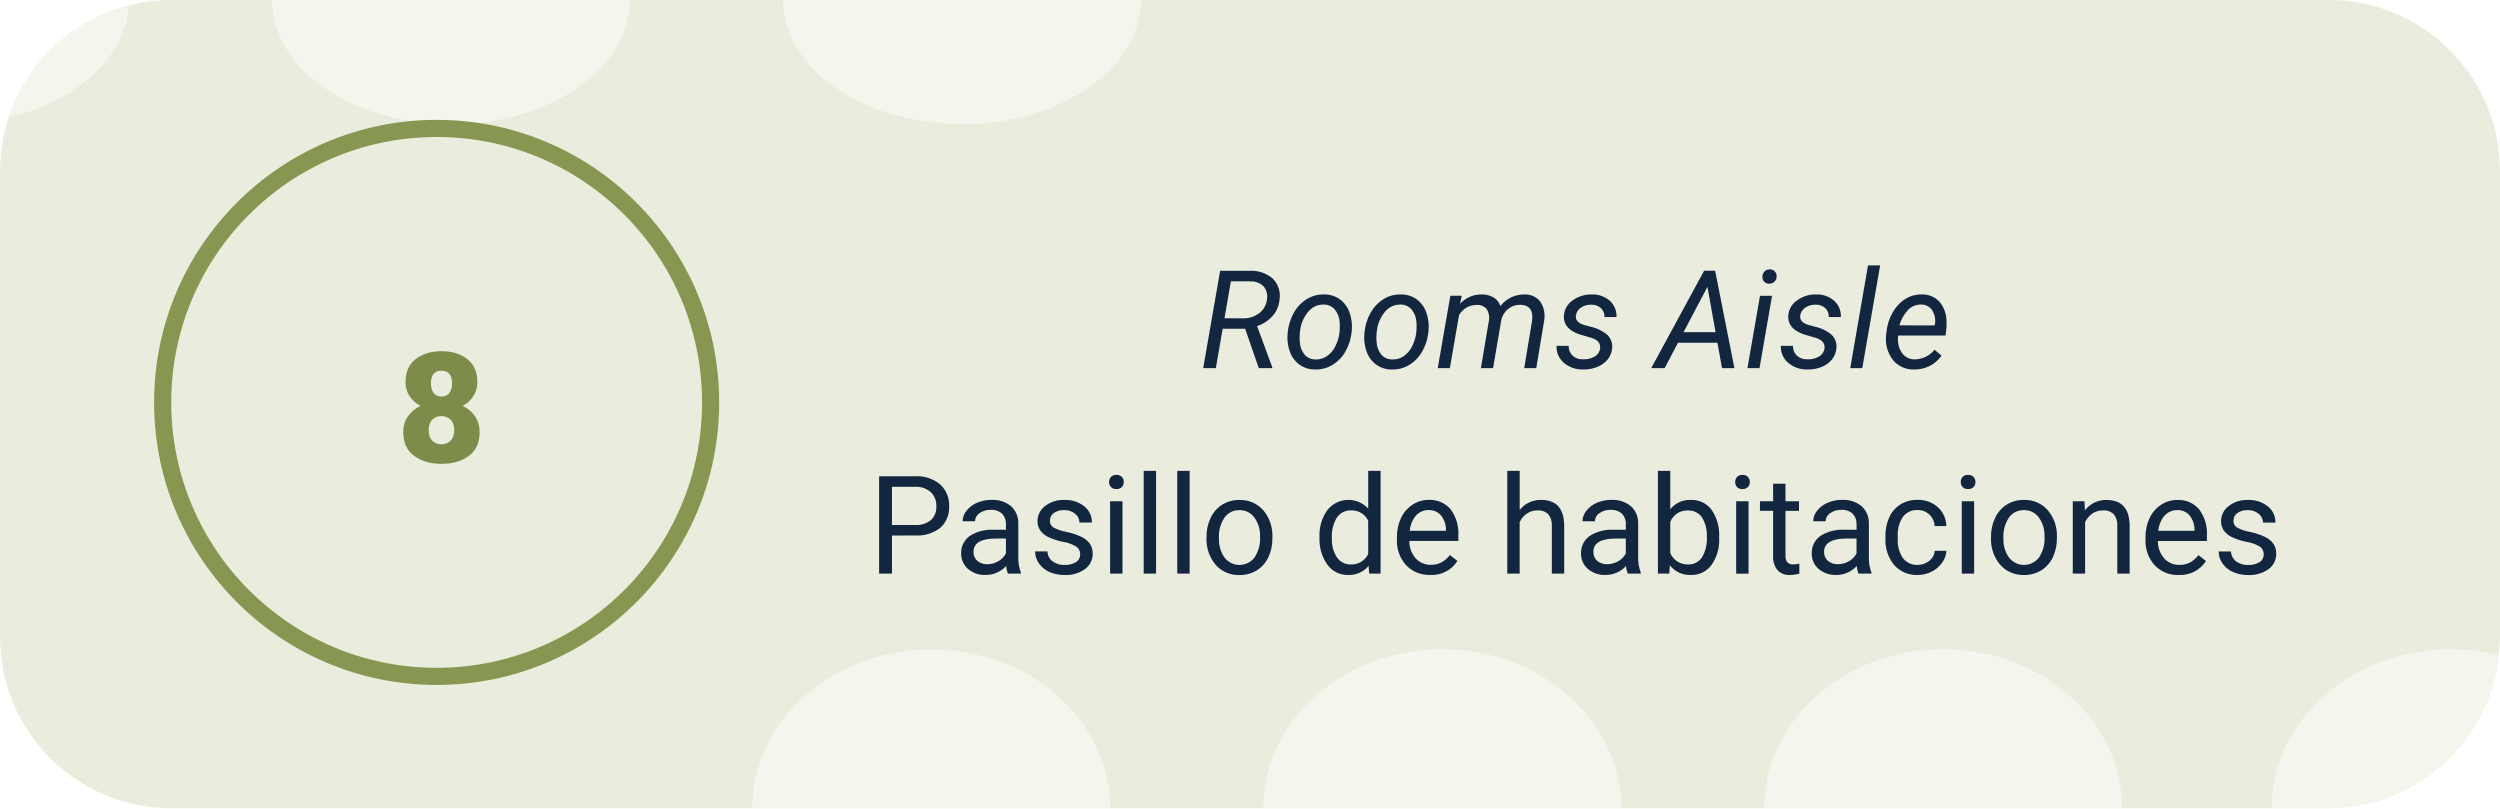
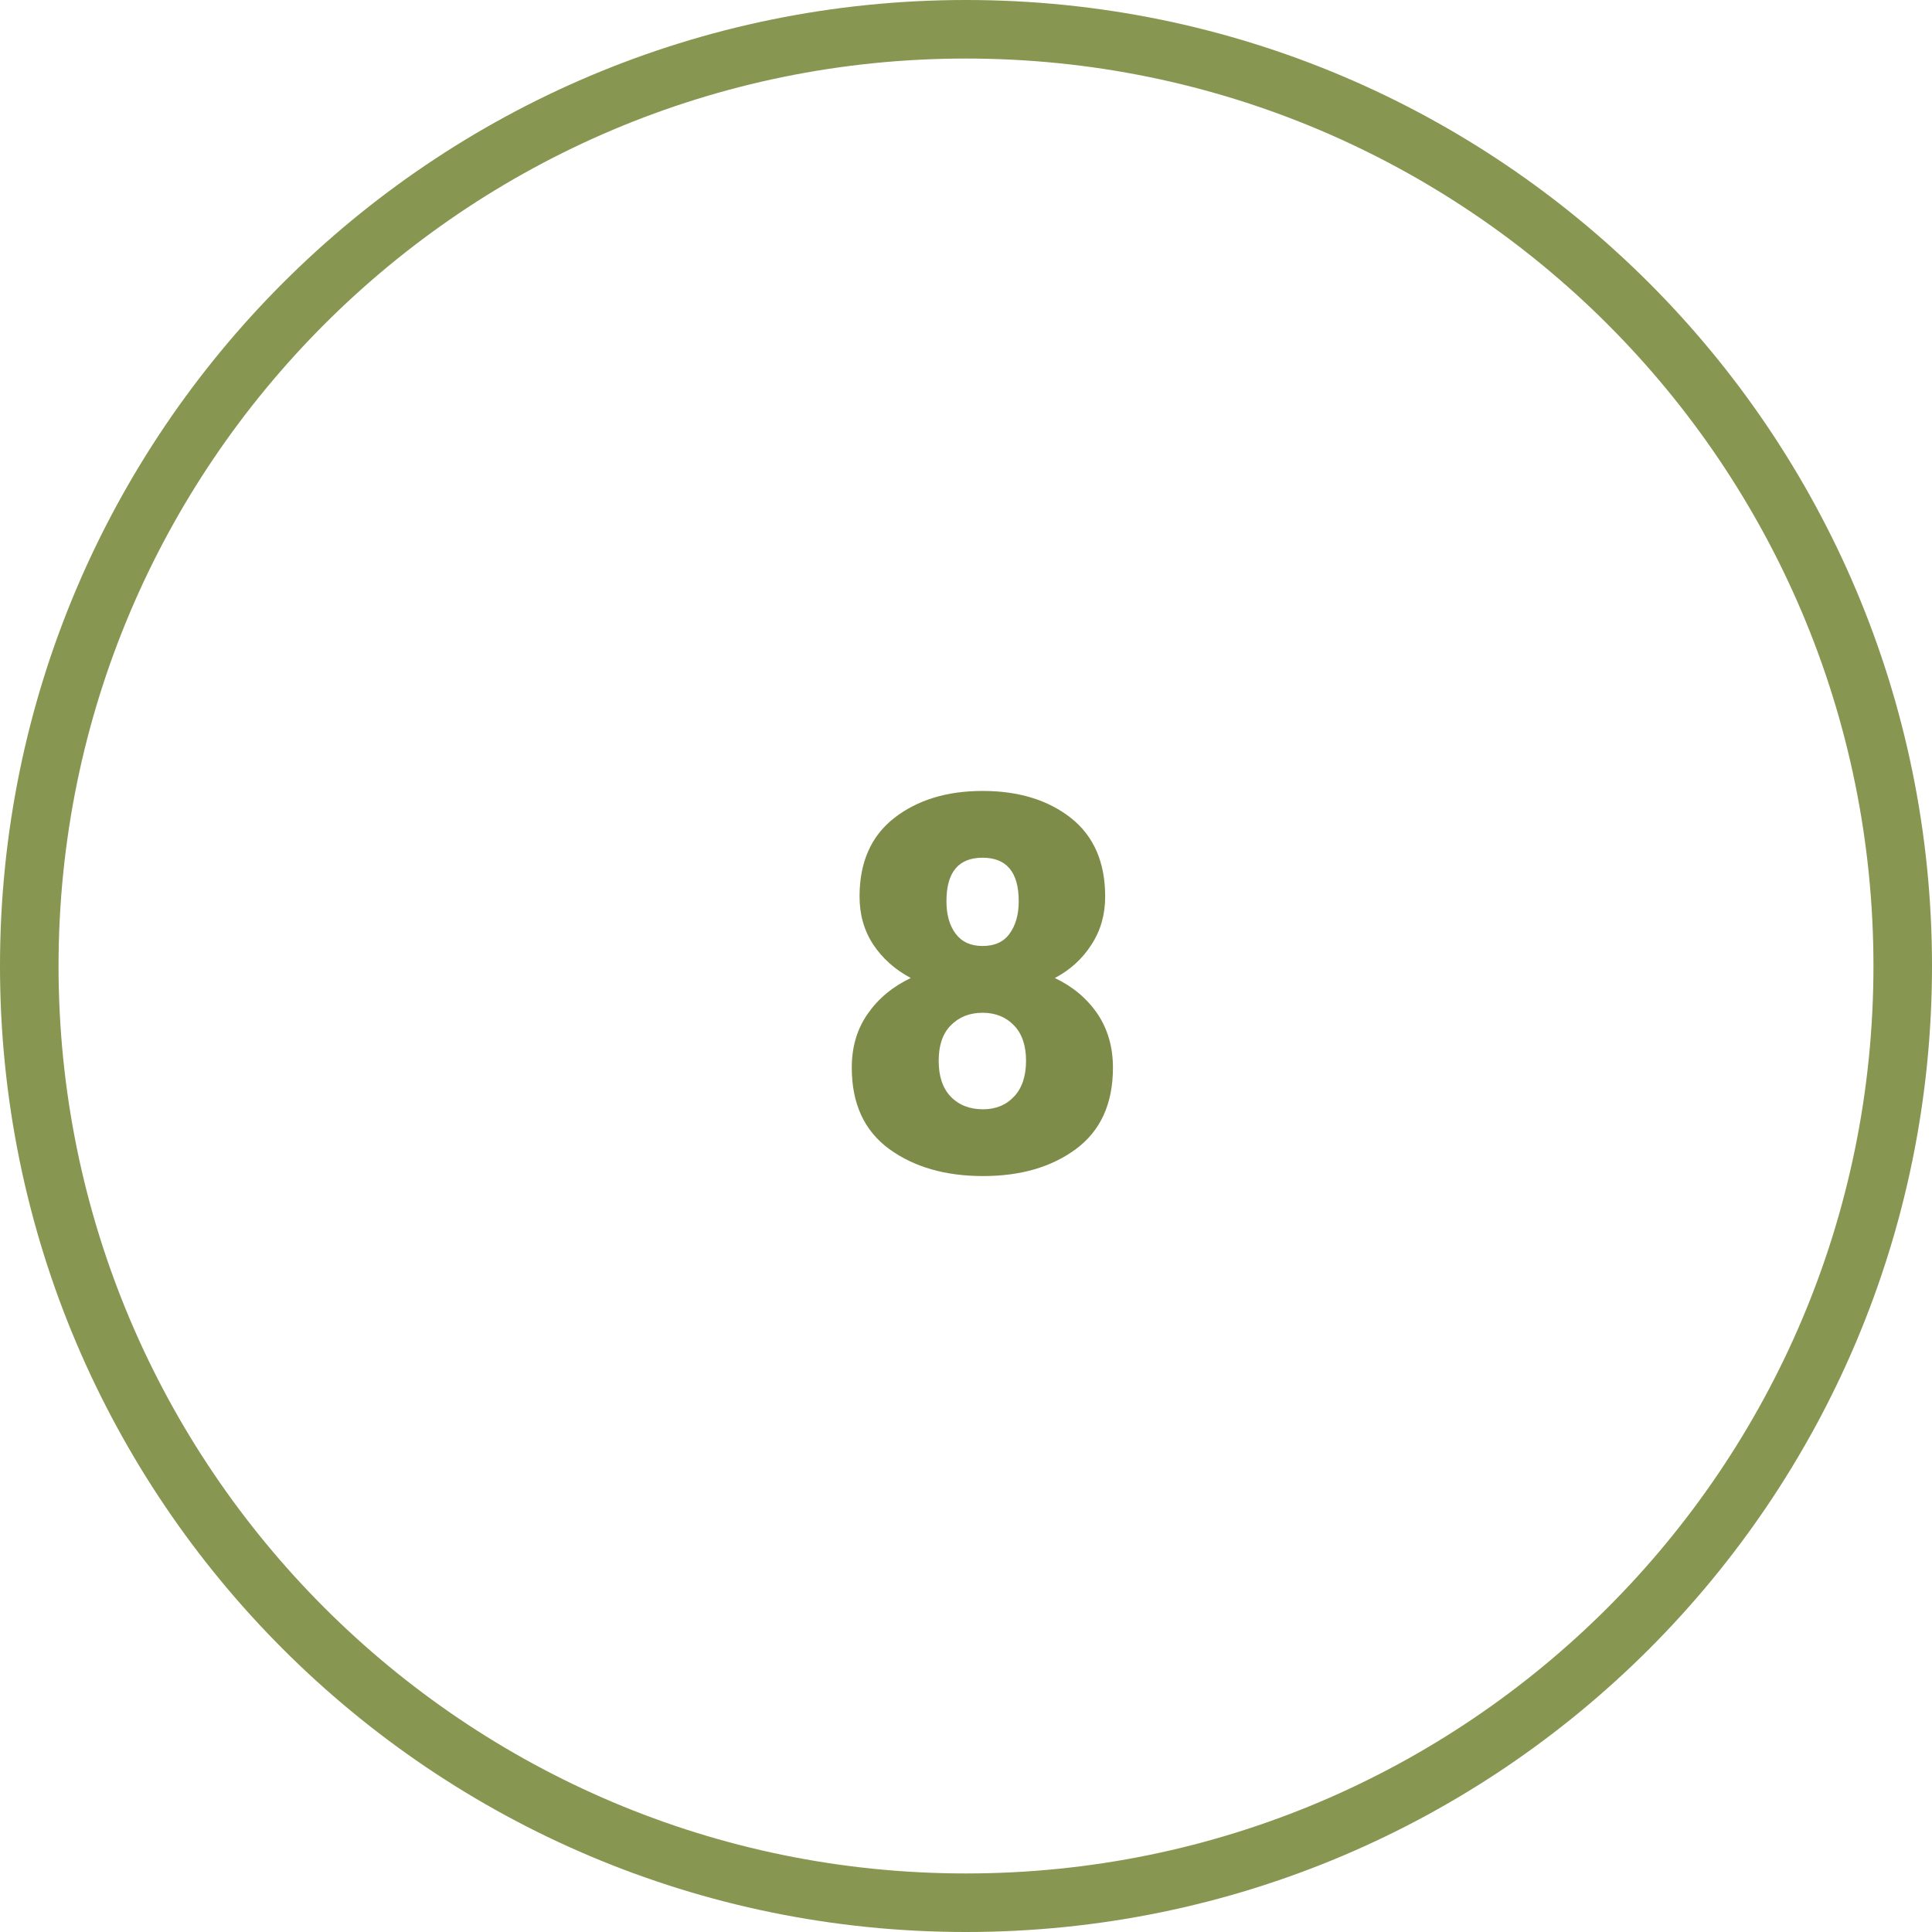
- <svg xmlns="http://www.w3.org/2000/svg" width="292" height="94.399" viewBox="0 0 292 94.399">
-   <defs>
-     <clipPath id="a">
-       <rect width="292" height="94.399" rx="20" fill="#d5dcbd" />
-     </clipPath>
-   </defs>
-   <g transform="translate(-1122 -1694.996)">
-     <g transform="translate(1122 1694.996)" clip-path="url(#a)">
-       <path d="M17.59,0H310.128c9.715,0,17.59,2.837,17.59,6.336V135.9c0,3.5-7.875,6.336-17.59,6.336H17.59C7.875,142.233,0,139.4,0,135.9V6.336C0,2.837,7.875,0,17.59,0Z" transform="translate(-17.86 -7.603)" fill="#eaedde" />
-       <path d="M0,14.507H12.749c0-8,9.354-14.489,20.894-14.489S54.534,6.505,54.534,14.507h17.9v-.031C72.453,6.472,81.817-.008,93.355,0s20.882,6.505,20.868,14.507h16.718v-.031c.011-8,9.376-14.483,20.916-14.476s20.879,6.505,20.868,14.507h17.5v-.031C190.24,6.472,199.6-.008,211.142,0s20.882,6.505,20.868,14.507h18.122v-.031c.014-8,9.379-14.483,20.916-14.476s20.882,6.505,20.868,14.507h17.068c0-8,9.354-14.491,20.894-14.491S350.771,6.5,350.771,14.507h17.638v-.031c.014-8,9.376-14.483,20.916-14.476s20.879,6.505,20.868,14.507h17.7v-.031c.014-8,9.376-14.483,20.916-14.476s20.882,6.505,20.868,14.507h14.572" transform="translate(146 14.507) rotate(180)" fill="#eaedde" opacity="0.6" style="mix-blend-mode:hard-light;isolation:isolate" />
-       <path d="M0,18.559H12.749C12.749,8.322,22.1.023,33.643.023s20.891,8.3,20.891,18.536h17.9v-.04C72.453,8.279,81.817-.01,93.355,0s20.882,8.322,20.868,18.559h16.718v-.04C130.952,8.279,140.317-.01,151.857,0s20.879,8.322,20.868,18.559h17.5v-.04C190.24,8.279,199.6-.01,211.142,0s20.882,8.322,20.868,18.559h18.122v-.04C250.146,8.279,259.511-.01,271.049,0s20.882,8.322,20.868,18.559h17.068C308.984,8.32,318.338.02,329.878.02s20.894,8.3,20.894,18.539h17.638v-.04C368.424,8.279,377.786-.01,389.326,0s20.879,8.322,20.868,18.559h17.7v-.04C427.909,8.279,437.271-.01,448.811,0s20.882,8.322,20.868,18.559h14.572" transform="translate(75.123 75.841)" fill="#eaedde" opacity="0.6" style="mix-blend-mode:hard-light;isolation:isolate" />
+ <svg xmlns="http://www.w3.org/2000/svg" width="66" height="66" viewBox="0 0 66 66">
+   <g transform="translate(-360 -1766.996)">
+     <g transform="translate(360 1766.996)" fill="none" stroke="#879651" stroke-width="2">
+       <rect width="66" height="66" rx="33" stroke="none" />
+       <rect x="1" y="1" width="64" height="64" rx="32" fill="none" />
    </g>
-     <path d="M55.433,12.4H52.808l-.8,4.6H50.534L52.511,5.625l3.422.008a3.816,3.816,0,0,1,2.727.906,2.825,2.825,0,0,1,.789,2.445,3.235,3.235,0,0,1-.777,1.883,4.247,4.247,0,0,1-1.84,1.227L58.6,16.9l-.008.1H57.027Zm-2.414-1.227,2.156.008a3.012,3.012,0,0,0,1.9-.6,2.326,2.326,0,0,0,.906-1.6,1.837,1.837,0,0,0-.391-1.531,2.087,2.087,0,0,0-1.547-.586l-2.273-.008ZM64.692,8.391a3.047,3.047,0,0,1,1.82.578,3.285,3.285,0,0,1,1.121,1.551,4.8,4.8,0,0,1,.246,2.16l-.016.172a5.685,5.685,0,0,1-.734,2.23,4.309,4.309,0,0,1-1.516,1.551,3.7,3.7,0,0,1-2.039.523,3.052,3.052,0,0,1-1.816-.578,3.21,3.21,0,0,1-1.113-1.531,4.931,4.931,0,0,1-.25-2.133,5.76,5.76,0,0,1,.711-2.359,4.409,4.409,0,0,1,1.527-1.621A3.652,3.652,0,0,1,64.692,8.391Zm-2.875,4.531a4.8,4.8,0,0,0,0,1.023,2.507,2.507,0,0,0,.551,1.469,1.653,1.653,0,0,0,1.262.57,2.253,2.253,0,0,0,1.3-.348,2.919,2.919,0,0,0,1-1.121,4.721,4.721,0,0,0,.523-1.664,7.5,7.5,0,0,0,.023-1.211,2.6,2.6,0,0,0-.57-1.492,1.69,1.69,0,0,0-1.266-.578,2.3,2.3,0,0,0-1.859.859,4.245,4.245,0,0,0-.945,2.313ZM73.661,8.391a3.047,3.047,0,0,1,1.82.578A3.285,3.285,0,0,1,76.6,10.52a4.8,4.8,0,0,1,.246,2.16l-.016.172a5.685,5.685,0,0,1-.734,2.23,4.309,4.309,0,0,1-1.516,1.551,3.7,3.7,0,0,1-2.039.523,3.052,3.052,0,0,1-1.816-.578,3.21,3.21,0,0,1-1.113-1.531,4.931,4.931,0,0,1-.25-2.133,5.76,5.76,0,0,1,.711-2.359A4.409,4.409,0,0,1,71.6,8.934,3.652,3.652,0,0,1,73.661,8.391Zm-2.875,4.531a4.8,4.8,0,0,0,0,1.023,2.507,2.507,0,0,0,.551,1.469,1.653,1.653,0,0,0,1.262.57,2.253,2.253,0,0,0,1.3-.348,2.919,2.919,0,0,0,1-1.121,4.721,4.721,0,0,0,.523-1.664,7.5,7.5,0,0,0,.023-1.211,2.6,2.6,0,0,0-.57-1.492,1.69,1.69,0,0,0-1.266-.578,2.3,2.3,0,0,0-1.859.859,4.245,4.245,0,0,0-.945,2.313Zm9.938-4.383-.18.945a3.305,3.305,0,0,1,2.57-1.094,2.608,2.608,0,0,1,1.363.367,1.8,1.8,0,0,1,.77.992,3.49,3.49,0,0,1,2.8-1.359,2.235,2.235,0,0,1,1.867.852,3.042,3.042,0,0,1,.445,2.2L89.436,17H88.029l.922-5.57a2.943,2.943,0,0,0,0-.742Q88.8,9.625,87.561,9.6a2.136,2.136,0,0,0-1.4.48,2.222,2.222,0,0,0-.809,1.3L84.389,17H82.967l.938-5.562a1.786,1.786,0,0,0-.262-1.336,1.377,1.377,0,0,0-1.129-.484,2.315,2.315,0,0,0-2.1,1.2L79.342,17H77.928L79.4,8.547ZM96.89,14.711q.117-.875-.961-1.234l-1.469-.43q-1.859-.641-1.8-2.125a2.341,2.341,0,0,1,1.02-1.832,3.631,3.631,0,0,1,2.27-.7,3.027,3.027,0,0,1,2.082.746,2.363,2.363,0,0,1,.77,1.9L97.4,11.031A1.319,1.319,0,0,0,97,10a1.576,1.576,0,0,0-1.1-.414,2.059,2.059,0,0,0-1.266.359,1.316,1.316,0,0,0-.57.922q-.1.734.9,1.07l.711.2a4.577,4.577,0,0,1,2.063.977A1.865,1.865,0,0,1,98.3,14.6a2.37,2.37,0,0,1-.516,1.375,2.948,2.948,0,0,1-1.25.895,4.18,4.18,0,0,1-1.664.285,3.3,3.3,0,0,1-2.219-.785,2.427,2.427,0,0,1-.844-1.98l1.414.008a1.5,1.5,0,0,0,.453,1.141,1.732,1.732,0,0,0,1.242.43,2.436,2.436,0,0,0,1.336-.324A1.247,1.247,0,0,0,96.89,14.711Zm13.705-.68h-4.609L104.431,17h-1.57l6.18-11.375h1.289L112.579,17h-1.445ZM106.634,12.8h3.742l-.945-5.3ZM115.51,17H114.1l1.469-8.453h1.406Zm1.164-11.539a.774.774,0,0,1,.6.215.8.8,0,0,1,.238.605.834.834,0,0,1-.836.852.779.779,0,0,1-.6-.211.764.764,0,0,1-.227-.594.886.886,0,0,1,.234-.609A.826.826,0,0,1,116.674,5.461Zm6.423,9.25q.117-.875-.961-1.234l-1.469-.43q-1.859-.641-1.8-2.125a2.341,2.341,0,0,1,1.02-1.832,3.631,3.631,0,0,1,2.27-.7,3.027,3.027,0,0,1,2.082.746,2.363,2.363,0,0,1,.77,1.9l-1.406-.008a1.319,1.319,0,0,0-.4-1.031,1.576,1.576,0,0,0-1.1-.414,2.059,2.059,0,0,0-1.266.359,1.316,1.316,0,0,0-.57.922q-.1.734.9,1.07l.711.2a4.577,4.577,0,0,1,2.063.977A1.865,1.865,0,0,1,124.5,14.6a2.37,2.37,0,0,1-.516,1.375,2.948,2.948,0,0,1-1.25.895,4.18,4.18,0,0,1-1.664.285,3.3,3.3,0,0,1-2.219-.785,2.427,2.427,0,0,1-.844-1.98l1.414.008a1.5,1.5,0,0,0,.453,1.141,1.732,1.732,0,0,0,1.242.43,2.436,2.436,0,0,0,1.336-.324A1.247,1.247,0,0,0,123.1,14.711ZM127.512,17h-1.406l2.078-12H129.6Zm6.009.156a3.048,3.048,0,0,1-2.469-1.164,4.006,4.006,0,0,1-.75-2.9l.039-.336a5.624,5.624,0,0,1,.746-2.3,4.339,4.339,0,0,1,1.5-1.566,3.491,3.491,0,0,1,1.906-.5,2.688,2.688,0,0,1,2.047.867,3.566,3.566,0,0,1,.813,2.266,6.621,6.621,0,0,1-.031,1.016l-.086.648h-5.523a2.855,2.855,0,0,0,.379,1.953,1.8,1.8,0,0,0,1.551.836,3.007,3.007,0,0,0,2.313-1.125l.813.688a3.718,3.718,0,0,1-1.371,1.2A3.886,3.886,0,0,1,133.52,17.156Zm.9-7.586a2.066,2.066,0,0,0-1.527.594A4.22,4.22,0,0,0,131.856,12l4.109.008.031-.125a2.313,2.313,0,0,0-.316-1.637A1.488,1.488,0,0,0,134.419,9.57ZM14.181,36.547V41h-1.5V29.625h4.2a4.215,4.215,0,0,1,2.926.953A3.231,3.231,0,0,1,20.861,33.1a3.189,3.189,0,0,1-1.035,2.551,4.4,4.4,0,0,1-2.965.895Zm0-1.227h2.7a2.7,2.7,0,0,0,1.844-.566,2.069,2.069,0,0,0,.641-1.637,2.138,2.138,0,0,0-.641-1.625,2.528,2.528,0,0,0-1.758-.633H14.181ZM27.721,41a3.036,3.036,0,0,1-.2-.891,3.225,3.225,0,0,1-2.406,1.047,2.984,2.984,0,0,1-2.051-.707,2.287,2.287,0,0,1-.8-1.793,2.39,2.39,0,0,1,1-2.051,4.733,4.733,0,0,1,2.824-.73h1.406v-.664A1.623,1.623,0,0,0,27.041,34a1.821,1.821,0,0,0-1.336-.449,2.107,2.107,0,0,0-1.3.391,1.151,1.151,0,0,0-.523.945H22.432a2,2,0,0,1,.449-1.223,3.066,3.066,0,0,1,1.219-.934,4.1,4.1,0,0,1,1.691-.344,3.342,3.342,0,0,1,2.289.73,2.635,2.635,0,0,1,.859,2.012v3.891a4.757,4.757,0,0,0,.3,1.852V41Zm-2.4-1.1a2.54,2.54,0,0,0,1.289-.352,2.127,2.127,0,0,0,.883-.914V36.9H26.362q-2.656,0-2.656,1.555a1.316,1.316,0,0,0,.453,1.063A1.742,1.742,0,0,0,25.323,39.9Zm10.845-1.141a1.064,1.064,0,0,0-.441-.91,4.249,4.249,0,0,0-1.539-.559,7.277,7.277,0,0,1-1.742-.562,2.479,2.479,0,0,1-.953-.781,1.869,1.869,0,0,1-.309-1.078,2.193,2.193,0,0,1,.879-1.758,3.432,3.432,0,0,1,2.246-.719,3.532,3.532,0,0,1,2.332.742,2.357,2.357,0,0,1,.895,1.9H36.081a1.3,1.3,0,0,0-.5-1.023,1.888,1.888,0,0,0-1.27-.43,1.976,1.976,0,0,0-1.234.344,1.082,1.082,0,0,0-.445.9.877.877,0,0,0,.414.789,5.1,5.1,0,0,0,1.5.508,7.8,7.8,0,0,1,1.754.578,2.558,2.558,0,0,1,1,.809,1.988,1.988,0,0,1,.324,1.152,2.163,2.163,0,0,1-.906,1.816,3.8,3.8,0,0,1-2.352.684,4.257,4.257,0,0,1-1.8-.359,2.922,2.922,0,0,1-1.223-1,2.42,2.42,0,0,1-.441-1.395h1.445a1.5,1.5,0,0,0,.582,1.152,2.258,2.258,0,0,0,1.434.426,2.331,2.331,0,0,0,1.316-.332A1.02,1.02,0,0,0,36.167,38.758ZM41.106,41H39.66V32.547h1.445ZM39.543,30.3a.863.863,0,0,1,.215-.594.807.807,0,0,1,.637-.242.819.819,0,0,1,.641.242.854.854,0,0,1,.219.594.826.826,0,0,1-.219.586.834.834,0,0,1-.641.234.821.821,0,0,1-.637-.234A.834.834,0,0,1,39.543,30.3ZM45.029,41H43.583V29h1.445Zm3.923,0H47.506V29h1.445Zm1.97-4.3a4.993,4.993,0,0,1,.488-2.234,3.643,3.643,0,0,1,1.359-1.531,3.7,3.7,0,0,1,1.988-.539,3.565,3.565,0,0,1,2.793,1.2,4.6,4.6,0,0,1,1.066,3.18v.1a5.036,5.036,0,0,1-.473,2.215,3.589,3.589,0,0,1-1.352,1.527,3.743,3.743,0,0,1-2.02.547,3.556,3.556,0,0,1-2.785-1.2A4.575,4.575,0,0,1,50.921,36.8Zm1.453.172a3.616,3.616,0,0,0,.652,2.258,2.211,2.211,0,0,0,3.5-.012,3.955,3.955,0,0,0,.648-2.418,3.61,3.61,0,0,0-.66-2.254,2.1,2.1,0,0,0-1.754-.863,2.075,2.075,0,0,0-1.727.852A3.925,3.925,0,0,0,52.374,36.867ZM64.118,36.7a4.952,4.952,0,0,1,.922-3.129,3.137,3.137,0,0,1,4.766-.168V29h1.445V41H69.923l-.07-.906a2.943,2.943,0,0,1-2.414,1.063,2.887,2.887,0,0,1-2.395-1.2,5.008,5.008,0,0,1-.926-3.141Zm1.445.164a3.749,3.749,0,0,0,.594,2.25,1.92,1.92,0,0,0,1.641.813A2.108,2.108,0,0,0,69.806,38.7V34.813a2.125,2.125,0,0,0-1.992-1.2,1.929,1.929,0,0,0-1.656.82A4.128,4.128,0,0,0,65.564,36.867Zm11.478,4.289a3.693,3.693,0,0,1-2.8-1.129,4.19,4.19,0,0,1-1.078-3.02v-.266a5.073,5.073,0,0,1,.48-2.246,3.748,3.748,0,0,1,1.344-1.547,3.378,3.378,0,0,1,1.871-.559,3.166,3.166,0,0,1,2.563,1.086,4.7,4.7,0,0,1,.914,3.109v.6H74.611a3,3,0,0,0,.73,2.02,2.3,2.3,0,0,0,1.777.77,2.517,2.517,0,0,0,1.3-.312,3.259,3.259,0,0,0,.93-.828l.883.688A3.55,3.55,0,0,1,77.041,41.156Zm-.18-7.578a1.928,1.928,0,0,0-1.469.637A3.1,3.1,0,0,0,74.658,36h4.234v-.109a2.753,2.753,0,0,0-.594-1.707A1.815,1.815,0,0,0,76.861,33.578ZM87.5,33.57a3.073,3.073,0,0,1,2.5-1.18q2.68,0,2.7,3.023V41H91.254V35.406a1.946,1.946,0,0,0-.418-1.352,1.675,1.675,0,0,0-1.277-.437,2.086,2.086,0,0,0-1.234.375,2.546,2.546,0,0,0-.828.984V41H86.051V29H87.5ZM100.122,41a3.036,3.036,0,0,1-.2-.891,3.225,3.225,0,0,1-2.406,1.047,2.984,2.984,0,0,1-2.051-.707,2.288,2.288,0,0,1-.8-1.793,2.39,2.39,0,0,1,1-2.051,4.733,4.733,0,0,1,2.824-.73H99.9v-.664A1.623,1.623,0,0,0,99.442,34a1.821,1.821,0,0,0-1.336-.449,2.107,2.107,0,0,0-1.3.391,1.151,1.151,0,0,0-.523.945H94.833a2,2,0,0,1,.449-1.223,3.066,3.066,0,0,1,1.219-.934,4.1,4.1,0,0,1,1.691-.344,3.342,3.342,0,0,1,2.289.73,2.635,2.635,0,0,1,.859,2.012v3.891a4.757,4.757,0,0,0,.3,1.852V41Zm-2.4-1.1a2.54,2.54,0,0,0,1.289-.352,2.127,2.127,0,0,0,.883-.914V36.9H98.763q-2.656,0-2.656,1.555a1.316,1.316,0,0,0,.453,1.063A1.742,1.742,0,0,0,97.724,39.9ZM110.8,36.867a5.026,5.026,0,0,1-.891,3.113,2.846,2.846,0,0,1-2.391,1.176,2.947,2.947,0,0,1-2.477-1.133l-.07.977h-1.328V29h1.445v4.477a2.93,2.93,0,0,1,2.414-1.086,2.863,2.863,0,0,1,2.418,1.164,5.177,5.177,0,0,1,.879,3.188Zm-1.445-.164a3.906,3.906,0,0,0-.57-2.281,1.888,1.888,0,0,0-1.641-.8,2.122,2.122,0,0,0-2.055,1.328V38.6a2.181,2.181,0,0,0,2.07,1.328,1.878,1.878,0,0,0,1.617-.8A4.153,4.153,0,0,0,109.357,36.7Zm4.876,4.3h-1.445V32.547h1.445Zm-1.562-10.7a.863.863,0,0,1,.215-.594.807.807,0,0,1,.637-.242.819.819,0,0,1,.641.242.854.854,0,0,1,.219.594.826.826,0,0,1-.219.586.834.834,0,0,1-.641.234.821.821,0,0,1-.637-.234A.834.834,0,0,1,112.671,30.3Zm5.876.2v2.047h1.578v1.117h-1.578v5.242a1.171,1.171,0,0,0,.211.762.888.888,0,0,0,.719.254,3.5,3.5,0,0,0,.688-.094V41a4.19,4.19,0,0,1-1.109.156,1.8,1.8,0,0,1-1.461-.586,2.517,2.517,0,0,1-.492-1.664V33.664h-1.539V32.547H117.1V30.5ZM127.071,41a3.036,3.036,0,0,1-.2-.891,3.225,3.225,0,0,1-2.406,1.047,2.984,2.984,0,0,1-2.051-.707,2.288,2.288,0,0,1-.8-1.793,2.39,2.39,0,0,1,1-2.051,4.733,4.733,0,0,1,2.824-.73h1.406v-.664A1.623,1.623,0,0,0,126.391,34a1.821,1.821,0,0,0-1.336-.449,2.107,2.107,0,0,0-1.3.391,1.151,1.151,0,0,0-.523.945h-1.453a2,2,0,0,1,.449-1.223,3.066,3.066,0,0,1,1.219-.934,4.1,4.1,0,0,1,1.691-.344,3.342,3.342,0,0,1,2.289.73,2.635,2.635,0,0,1,.859,2.012v3.891a4.757,4.757,0,0,0,.3,1.852V41Zm-2.4-1.1a2.54,2.54,0,0,0,1.289-.352,2.127,2.127,0,0,0,.883-.914V36.9h-1.133q-2.656,0-2.656,1.555a1.316,1.316,0,0,0,.453,1.063A1.742,1.742,0,0,0,124.673,39.9Zm9.313.078a2.082,2.082,0,0,0,1.352-.469,1.649,1.649,0,0,0,.641-1.172h1.367a2.621,2.621,0,0,1-.5,1.383,3.293,3.293,0,0,1-1.23,1.047,3.55,3.55,0,0,1-1.629.391A3.482,3.482,0,0,1,131.24,40a4.59,4.59,0,0,1-1.02-3.152v-.242a5.089,5.089,0,0,1,.453-2.2,3.451,3.451,0,0,1,1.3-1.492,3.7,3.7,0,0,1,2-.531,3.39,3.39,0,0,1,2.363.852,3.043,3.043,0,0,1,1,2.211h-1.367a1.992,1.992,0,0,0-.621-1.348,1.932,1.932,0,0,0-1.379-.527,2.023,2.023,0,0,0-1.707.793,3.724,3.724,0,0,0-.605,2.293v.273a3.65,3.65,0,0,0,.6,2.25A2.033,2.033,0,0,0,133.986,39.977ZM140.581,41h-1.445V32.547h1.445Zm-1.562-10.7a.863.863,0,0,1,.215-.594.807.807,0,0,1,.637-.242.819.819,0,0,1,.641.242.854.854,0,0,1,.219.594.826.826,0,0,1-.219.586.834.834,0,0,1-.641.234.821.821,0,0,1-.637-.234A.834.834,0,0,1,139.018,30.3ZM142.55,36.7a4.993,4.993,0,0,1,.488-2.234A3.642,3.642,0,0,1,144.4,32.93a3.7,3.7,0,0,1,1.988-.539,3.565,3.565,0,0,1,2.793,1.2,4.6,4.6,0,0,1,1.066,3.18v.1a5.036,5.036,0,0,1-.473,2.215,3.589,3.589,0,0,1-1.352,1.527,3.743,3.743,0,0,1-2.02.547,3.556,3.556,0,0,1-2.785-1.2A4.575,4.575,0,0,1,142.55,36.8Zm1.453.172a3.616,3.616,0,0,0,.652,2.258,2.211,2.211,0,0,0,3.5-.012A3.954,3.954,0,0,0,148.8,36.7a3.61,3.61,0,0,0-.66-2.254,2.1,2.1,0,0,0-1.754-.863,2.075,2.075,0,0,0-1.727.852A3.925,3.925,0,0,0,144,36.867Zm9.462-4.32.047,1.063a3.08,3.08,0,0,1,2.531-1.219q2.68,0,2.7,3.023V41H157.3V35.406a1.946,1.946,0,0,0-.418-1.352,1.675,1.675,0,0,0-1.277-.437,2.086,2.086,0,0,0-1.234.375,2.546,2.546,0,0,0-.828.984V41H152.1V32.547Zm11.009,8.609a3.693,3.693,0,0,1-2.8-1.129,4.19,4.19,0,0,1-1.078-3.02v-.266a5.073,5.073,0,0,1,.48-2.246,3.748,3.748,0,0,1,1.344-1.547,3.378,3.378,0,0,1,1.871-.559,3.166,3.166,0,0,1,2.563,1.086,4.7,4.7,0,0,1,.914,3.109v.6h-5.727a3,3,0,0,0,.73,2.02,2.3,2.3,0,0,0,1.777.77,2.517,2.517,0,0,0,1.3-.312,3.258,3.258,0,0,0,.93-.828l.883.688A3.55,3.55,0,0,1,164.474,41.156Zm-.18-7.578a1.928,1.928,0,0,0-1.469.637A3.1,3.1,0,0,0,162.091,36h4.234v-.109a2.753,2.753,0,0,0-.594-1.707A1.815,1.815,0,0,0,164.295,33.578Zm10.11,5.18a1.064,1.064,0,0,0-.441-.91,4.249,4.249,0,0,0-1.539-.559,7.277,7.277,0,0,1-1.742-.562,2.479,2.479,0,0,1-.953-.781,1.869,1.869,0,0,1-.309-1.078,2.193,2.193,0,0,1,.879-1.758,3.432,3.432,0,0,1,2.246-.719,3.532,3.532,0,0,1,2.332.742,2.357,2.357,0,0,1,.895,1.9h-1.453a1.3,1.3,0,0,0-.5-1.023,1.888,1.888,0,0,0-1.27-.43,1.976,1.976,0,0,0-1.234.344,1.082,1.082,0,0,0-.445.9.877.877,0,0,0,.414.789,5.1,5.1,0,0,0,1.5.508,7.8,7.8,0,0,1,1.754.578,2.558,2.558,0,0,1,1,.809,1.988,1.988,0,0,1,.324,1.152,2.163,2.163,0,0,1-.906,1.816,3.8,3.8,0,0,1-2.352.684,4.257,4.257,0,0,1-1.8-.359,2.922,2.922,0,0,1-1.223-1,2.42,2.42,0,0,1-.441-1.395h1.445a1.5,1.5,0,0,0,.582,1.152,2.258,2.258,0,0,0,1.434.426,2.331,2.331,0,0,0,1.316-.332A1.02,1.02,0,0,0,174.4,38.758Z" transform="translate(1212 1720.996)" fill="#12263f" />
-     <g transform="translate(780 -58)">
-       <g transform="translate(360 1766.996)" fill="none" stroke="#879651" stroke-width="2">
-         <rect width="66" height="66" rx="33" stroke="none" />
-         <rect x="1" y="1" width="64" height="64" rx="32" fill="none" />
-       </g>
-       <text transform="translate(388.348 1788)" fill="#7d8c48" font-size="18" font-family="Roboto-Black, Roboto" font-weight="800">
-         <tspan x="0" y="19">8</tspan>
-       </text>
-     </g>
+     <text transform="translate(388.348 1788)" fill="#7d8c48" font-size="18" font-family="Roboto-Black, Roboto" font-weight="800">
+       <tspan x="0" y="19">8</tspan>
+     </text>
  </g>
</svg>
